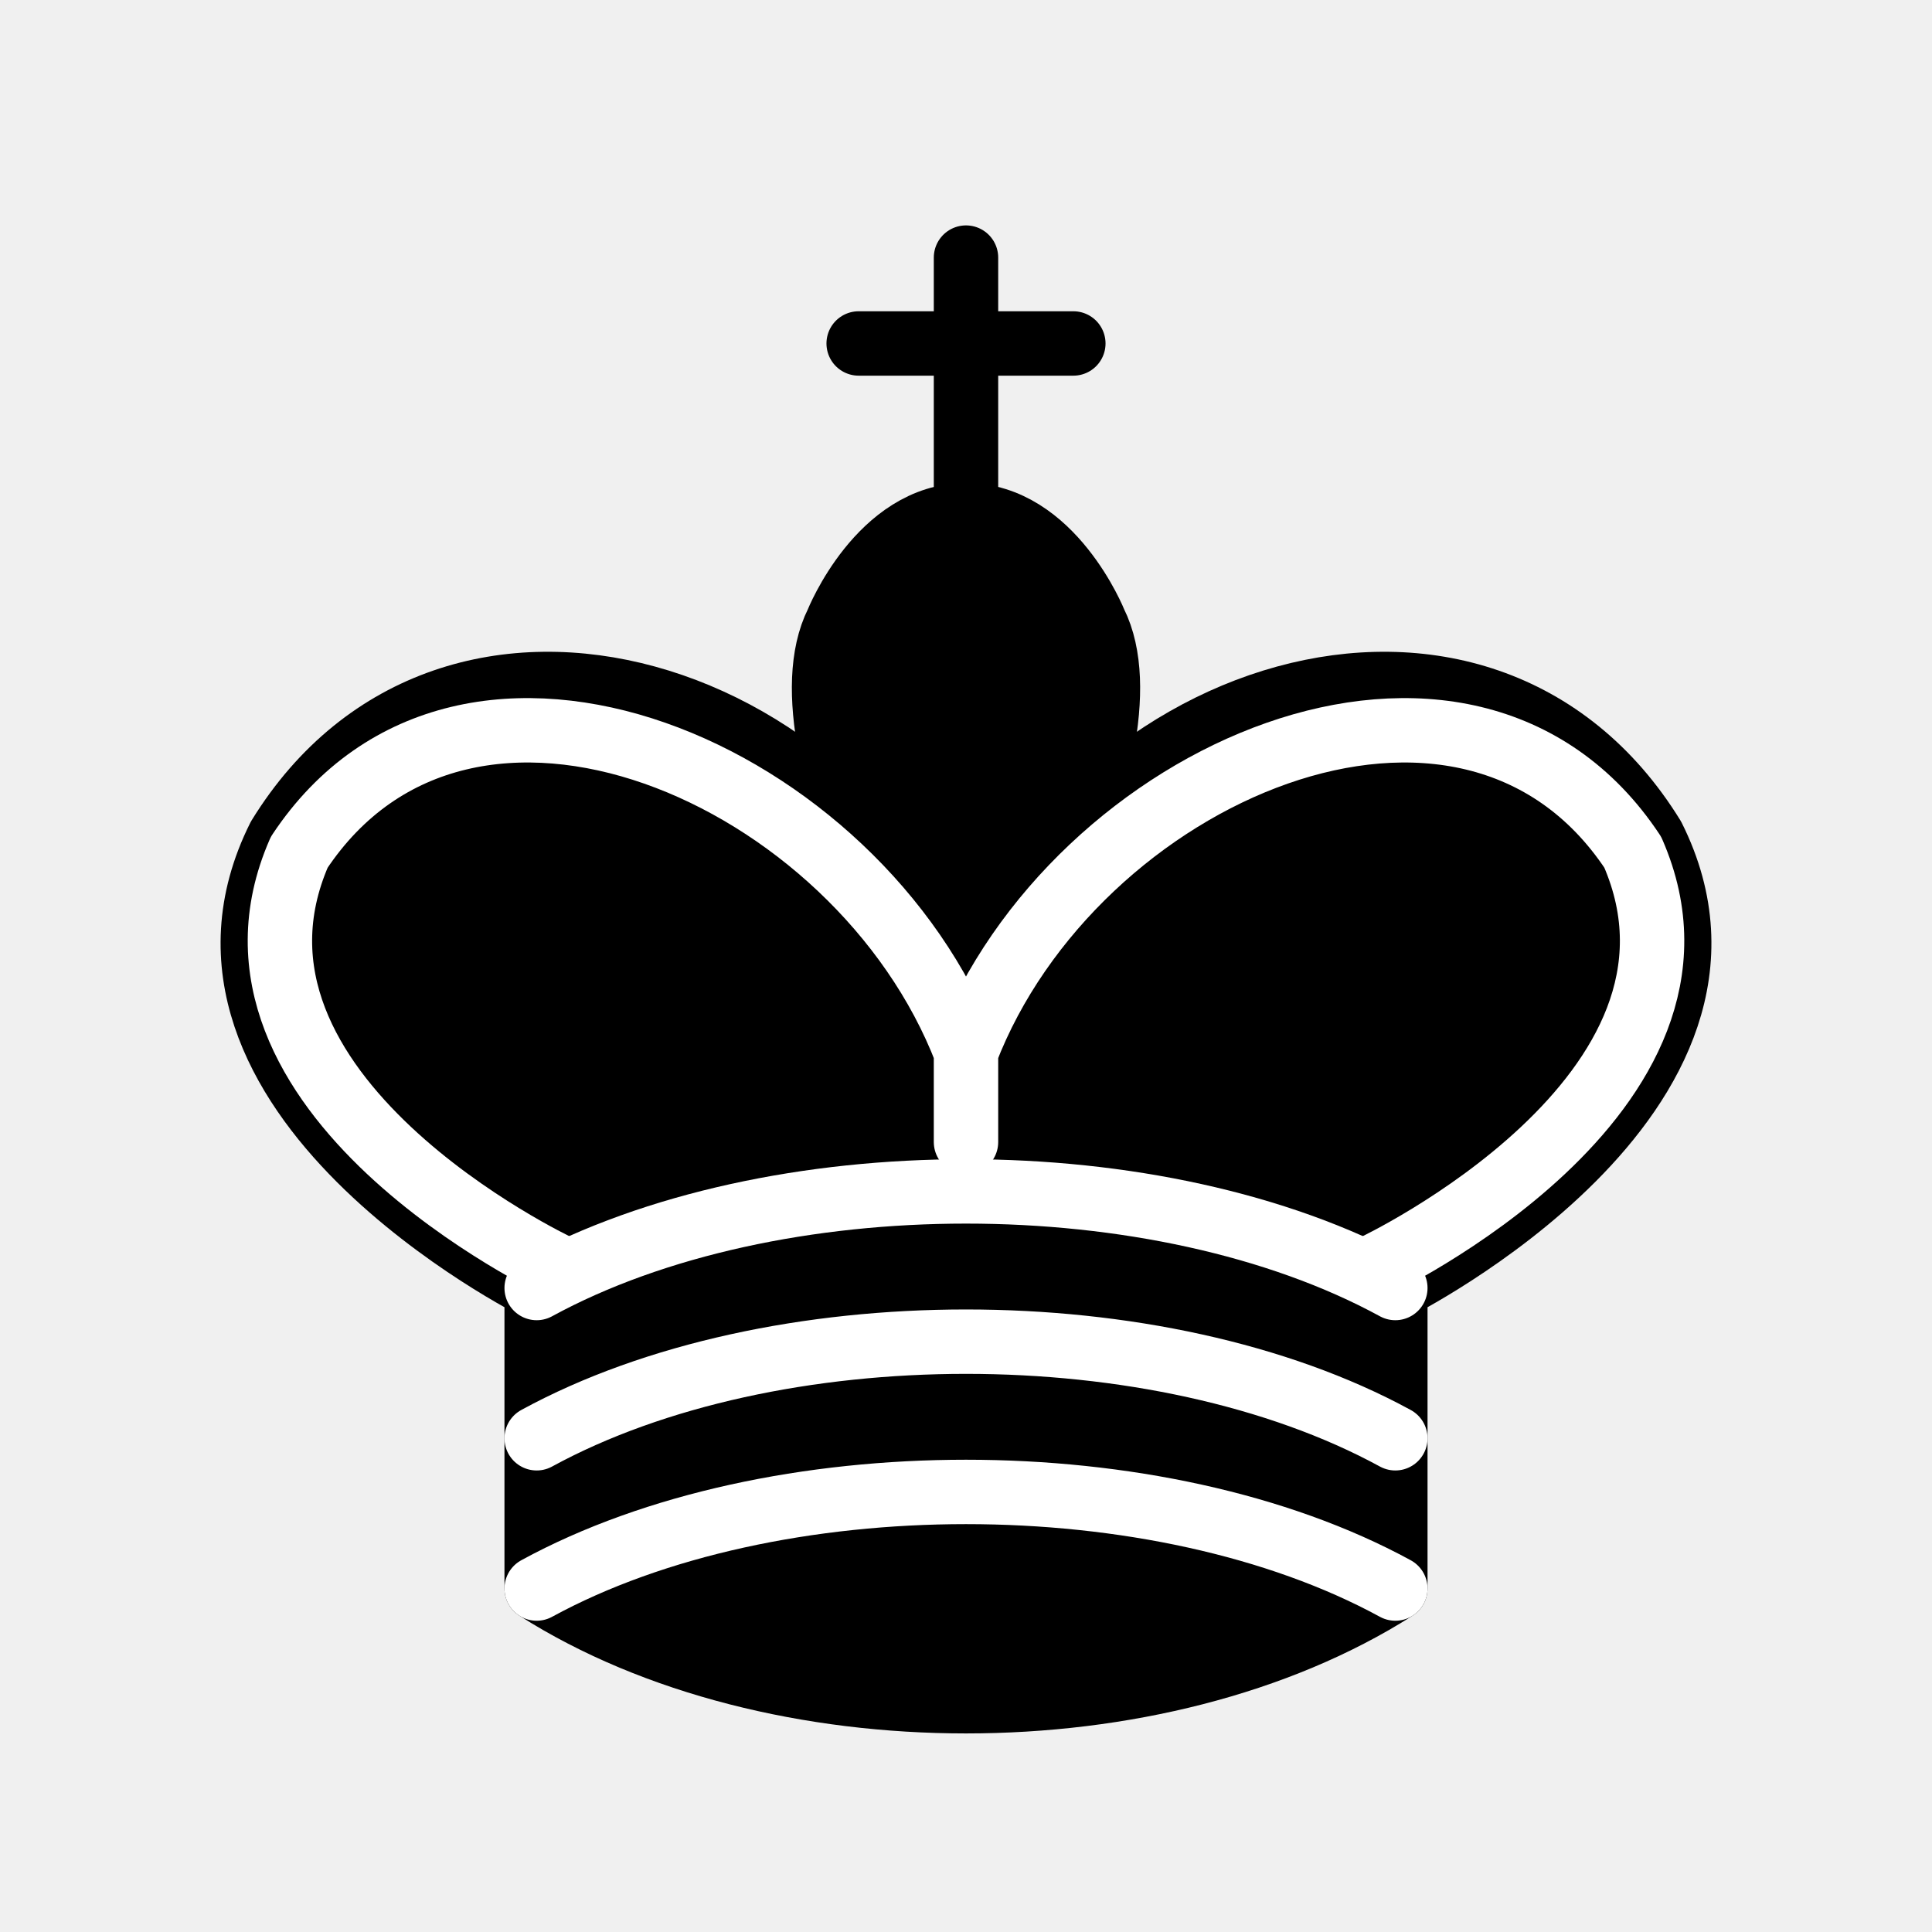
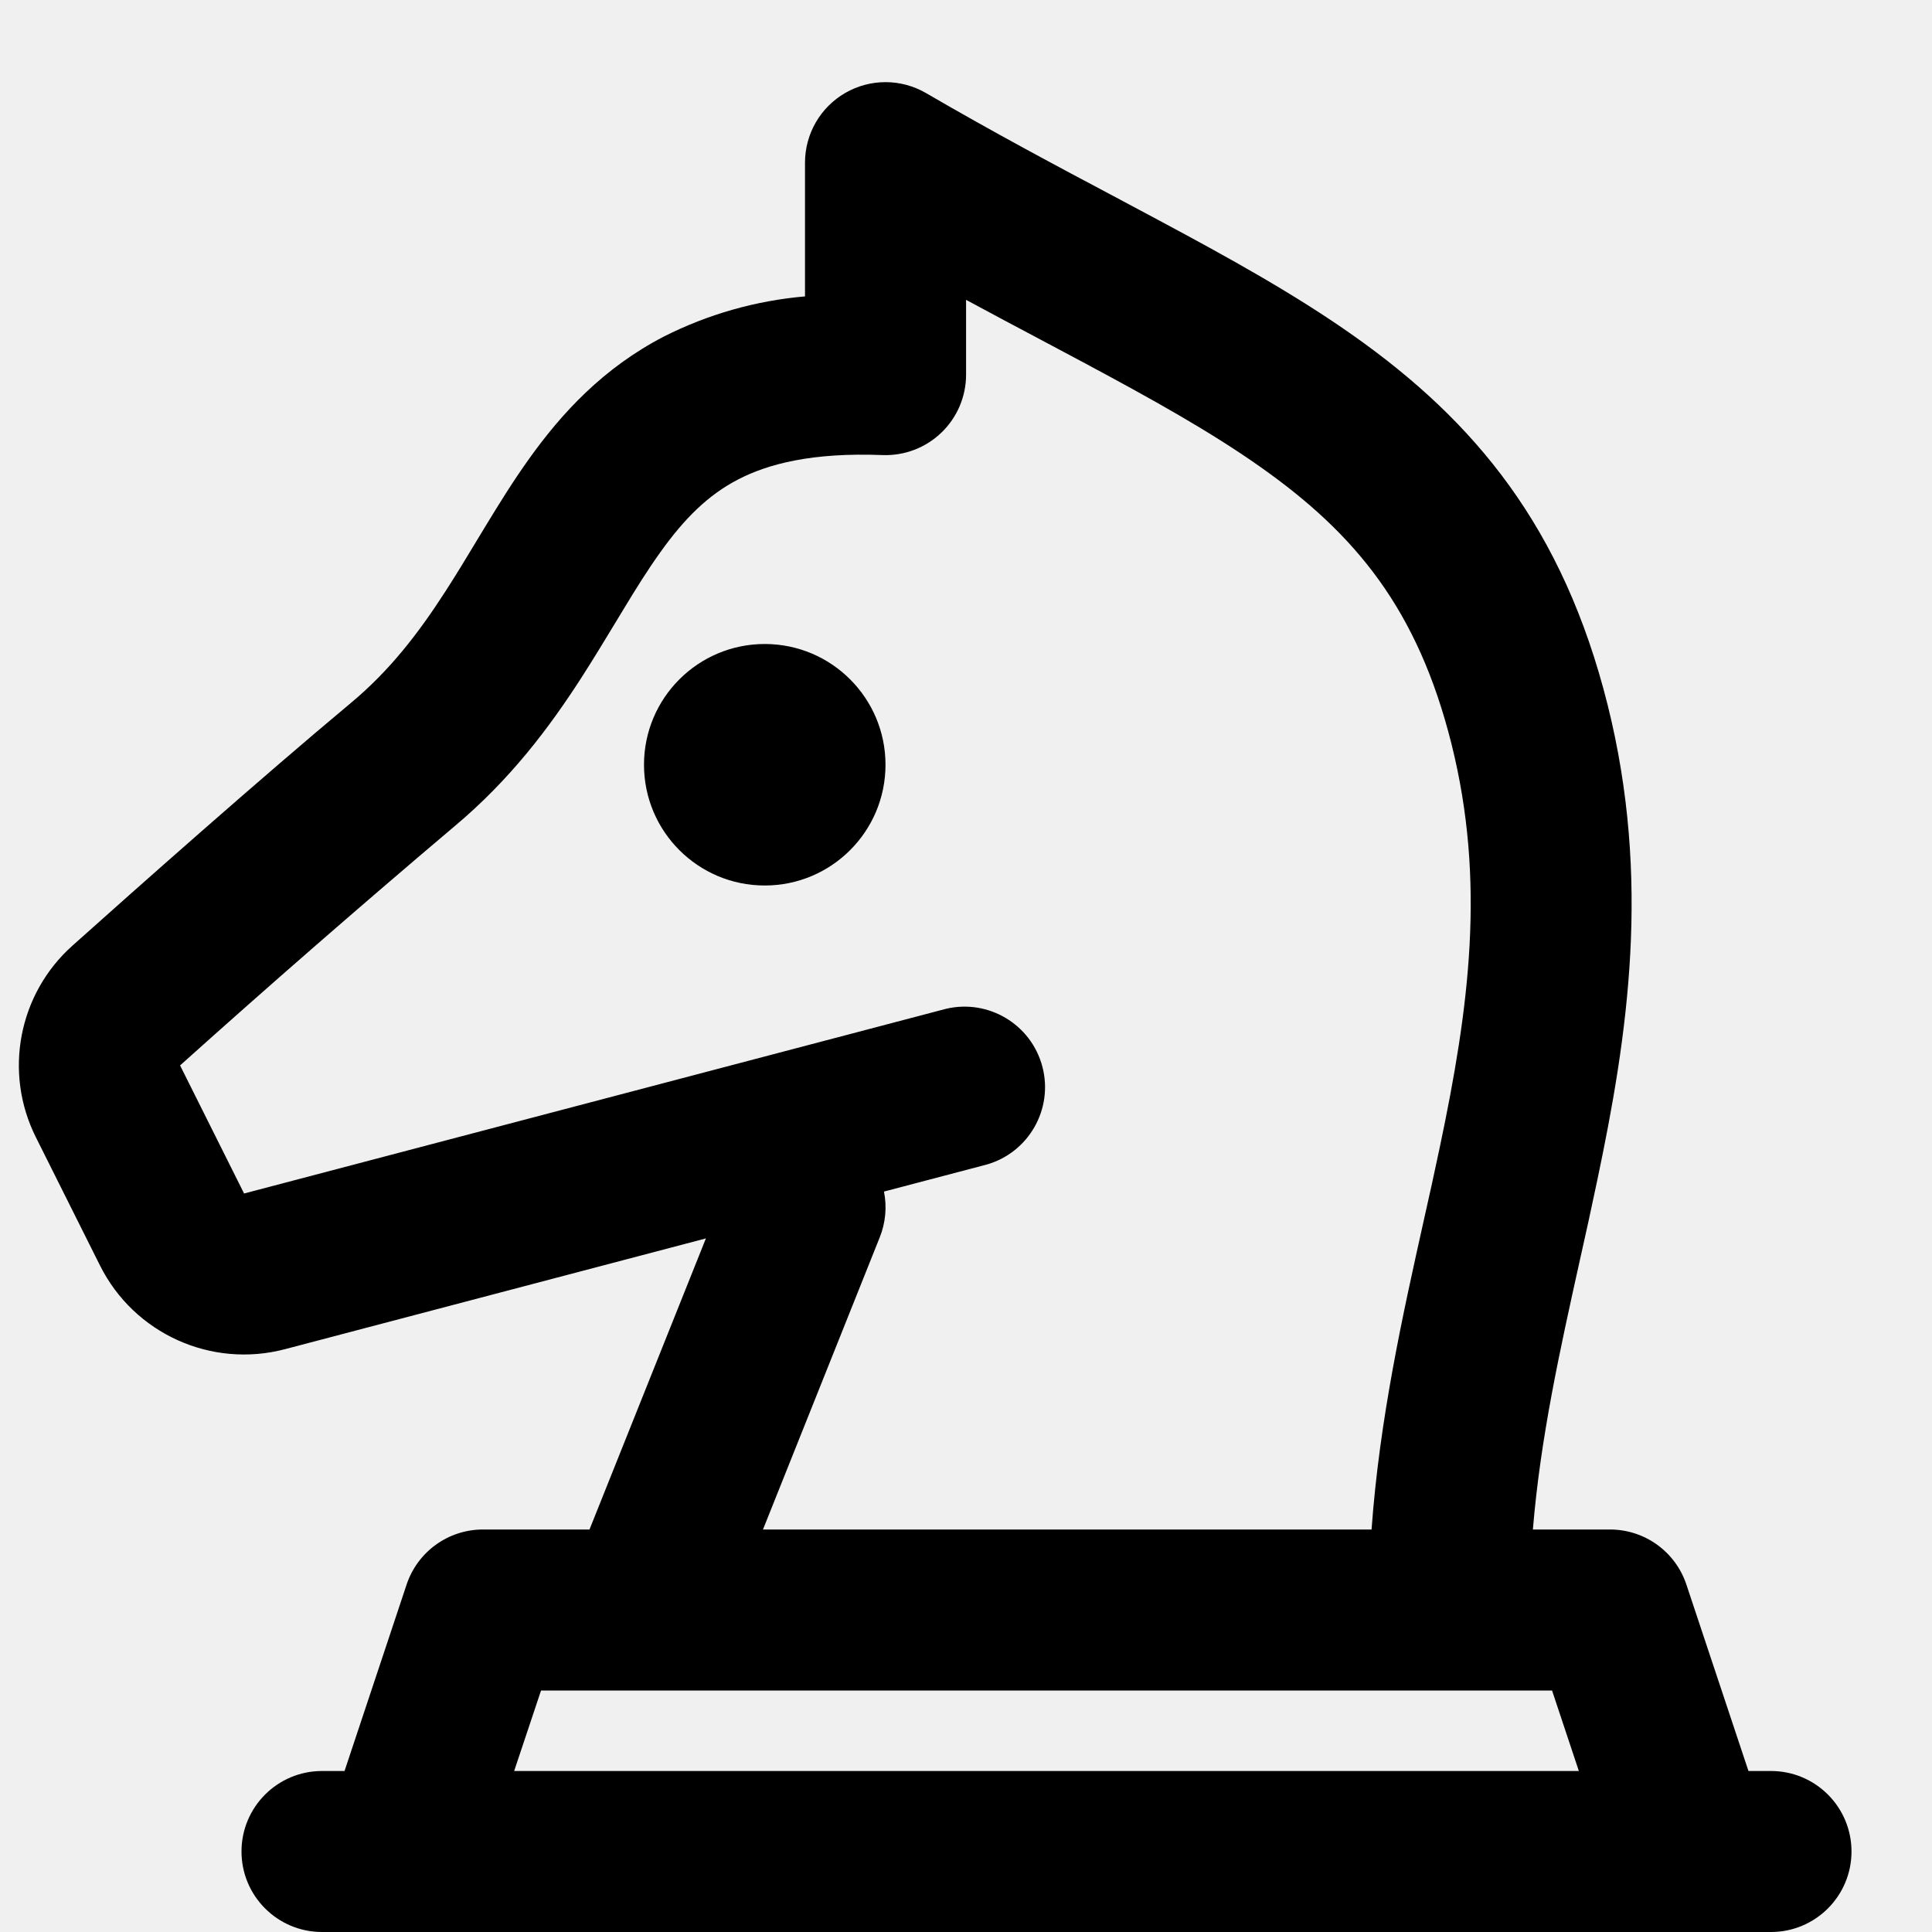
- <svg xmlns="http://www.w3.org/2000/svg" width="45" height="45">
-   <g style="fill:none;fill-opacity:1;fill-rule:evenodd;stroke:#000;stroke-width:1.5;stroke-linecap:round;stroke-linejoin:round;stroke-miterlimit:4;stroke-dasharray:none;stroke-opacity:1">
-     <path d="M22.5 11.63V6" style="fill:none;stroke:#000;stroke-linejoin:miter" />
-     <path d="M22.5 25s4.5-7.5 3-10.5c0 0-1-2.5-3-2.5s-3 2.5-3 2.5c-1.5 3 3 10.5 3 10.5" style="fill:#000;fill-opacity:1;stroke-linecap:butt;stroke-linejoin:miter" />
-     <path d="M12.5 37c5.5 3.5 14.5 3.5 20 0v-7s9-4.5 6-10.5c-4-6.5-13.5-3.5-16 4V27v-3.5c-2.5-7.5-12-10.5-16-4-3 6 6 10.5 6 10.5z" style="fill:#000;stroke:#000" />
-     <path d="M20 8h5" style="fill:none;stroke:#000;stroke-linejoin:miter" />
-     <path d="M32 29.5s8.5-4 6.03-9.65C34.15 14 25 18 22.5 24.5v2.1-2.1C20 18 10.85 14 6.97 19.85 4.5 25.5 13 29.5 13 29.5" style="fill:none;stroke:#fff" />
-     <path d="M12.5 30c5.5-3 14.5-3 20 0m-20 3.5c5.5-3 14.5-3 20 0m-20 3.5c5.5-3 14.5-3 20 0" style="fill:none;stroke:#fff" />
-   </g>
+ <svg xmlns="http://www.w3.org/2000/svg" width="800" height="800" fill="none" viewBox="0 0 24 24">
+   <path fill="#000" fill-rule="evenodd" d="M10.501 1.154a1 1 0 0 1 1.002.002c.842.49 1.62.904 2.356 1.294l.524.28c.874.467 1.7.924 2.428 1.438 1.514 1.068 2.608 2.385 3.16 4.59.541 2.168.25 4.102-.129 5.903q-.106.506-.217.996c-.25 1.128-.489 2.205-.583 3.343H20a1 1 0 0 1 .949.684L21.72 22H22a1 1 0 1 1 0 2H4a1 1 0 1 1 0-2h.28l.771-2.316A1 1 0 0 1 6 19h1.323l1.446-3.616L3.54 16.76a2 2 0 0 1-2.298-1.04l-.796-1.592a1.994 1.994 0 0 1 .453-2.38c.808-.723 2.331-2.074 3.46-3.016.484-.403.842-.87 1.175-1.387.134-.208.258-.412.387-.627l.109-.18c.166-.273.345-.563.545-.842.404-.565.918-1.125 1.673-1.516A4.8 4.8 0 0 1 10 3.682V2.02a1 1 0 0 1 .501-.866m.48 13.648a1 1 0 0 1-.053.57L9.478 19h7.56c.1-1.38.387-2.665.65-3.846q.105-.463.198-.905c.364-1.729.573-3.294.145-5.007-.42-1.676-1.194-2.609-2.372-3.44-.617-.436-1.344-.842-2.218-1.309l-.507-.27q-.448-.237-.933-.498v.928a1 1 0 0 1-1.038 1c-.874-.034-1.419.109-1.794.303-.374.194-.667.485-.966.904-.153.213-.3.448-.462.716l-.098.162c-.132.218-.276.456-.428.692-.388.601-.873 1.253-1.573 1.838a154 154 0 0 0-3.405 2.967l.795 1.591 8.715-2.293a1 1 0 0 1 .508 1.934zM7 21h12.28l.333 1H6.387l.334-1zm2.5-10a1.5 1.5 0 1 0 0-3 1.5 1.5 0 0 0 0 3" clip-rule="evenodd" />
</svg>
